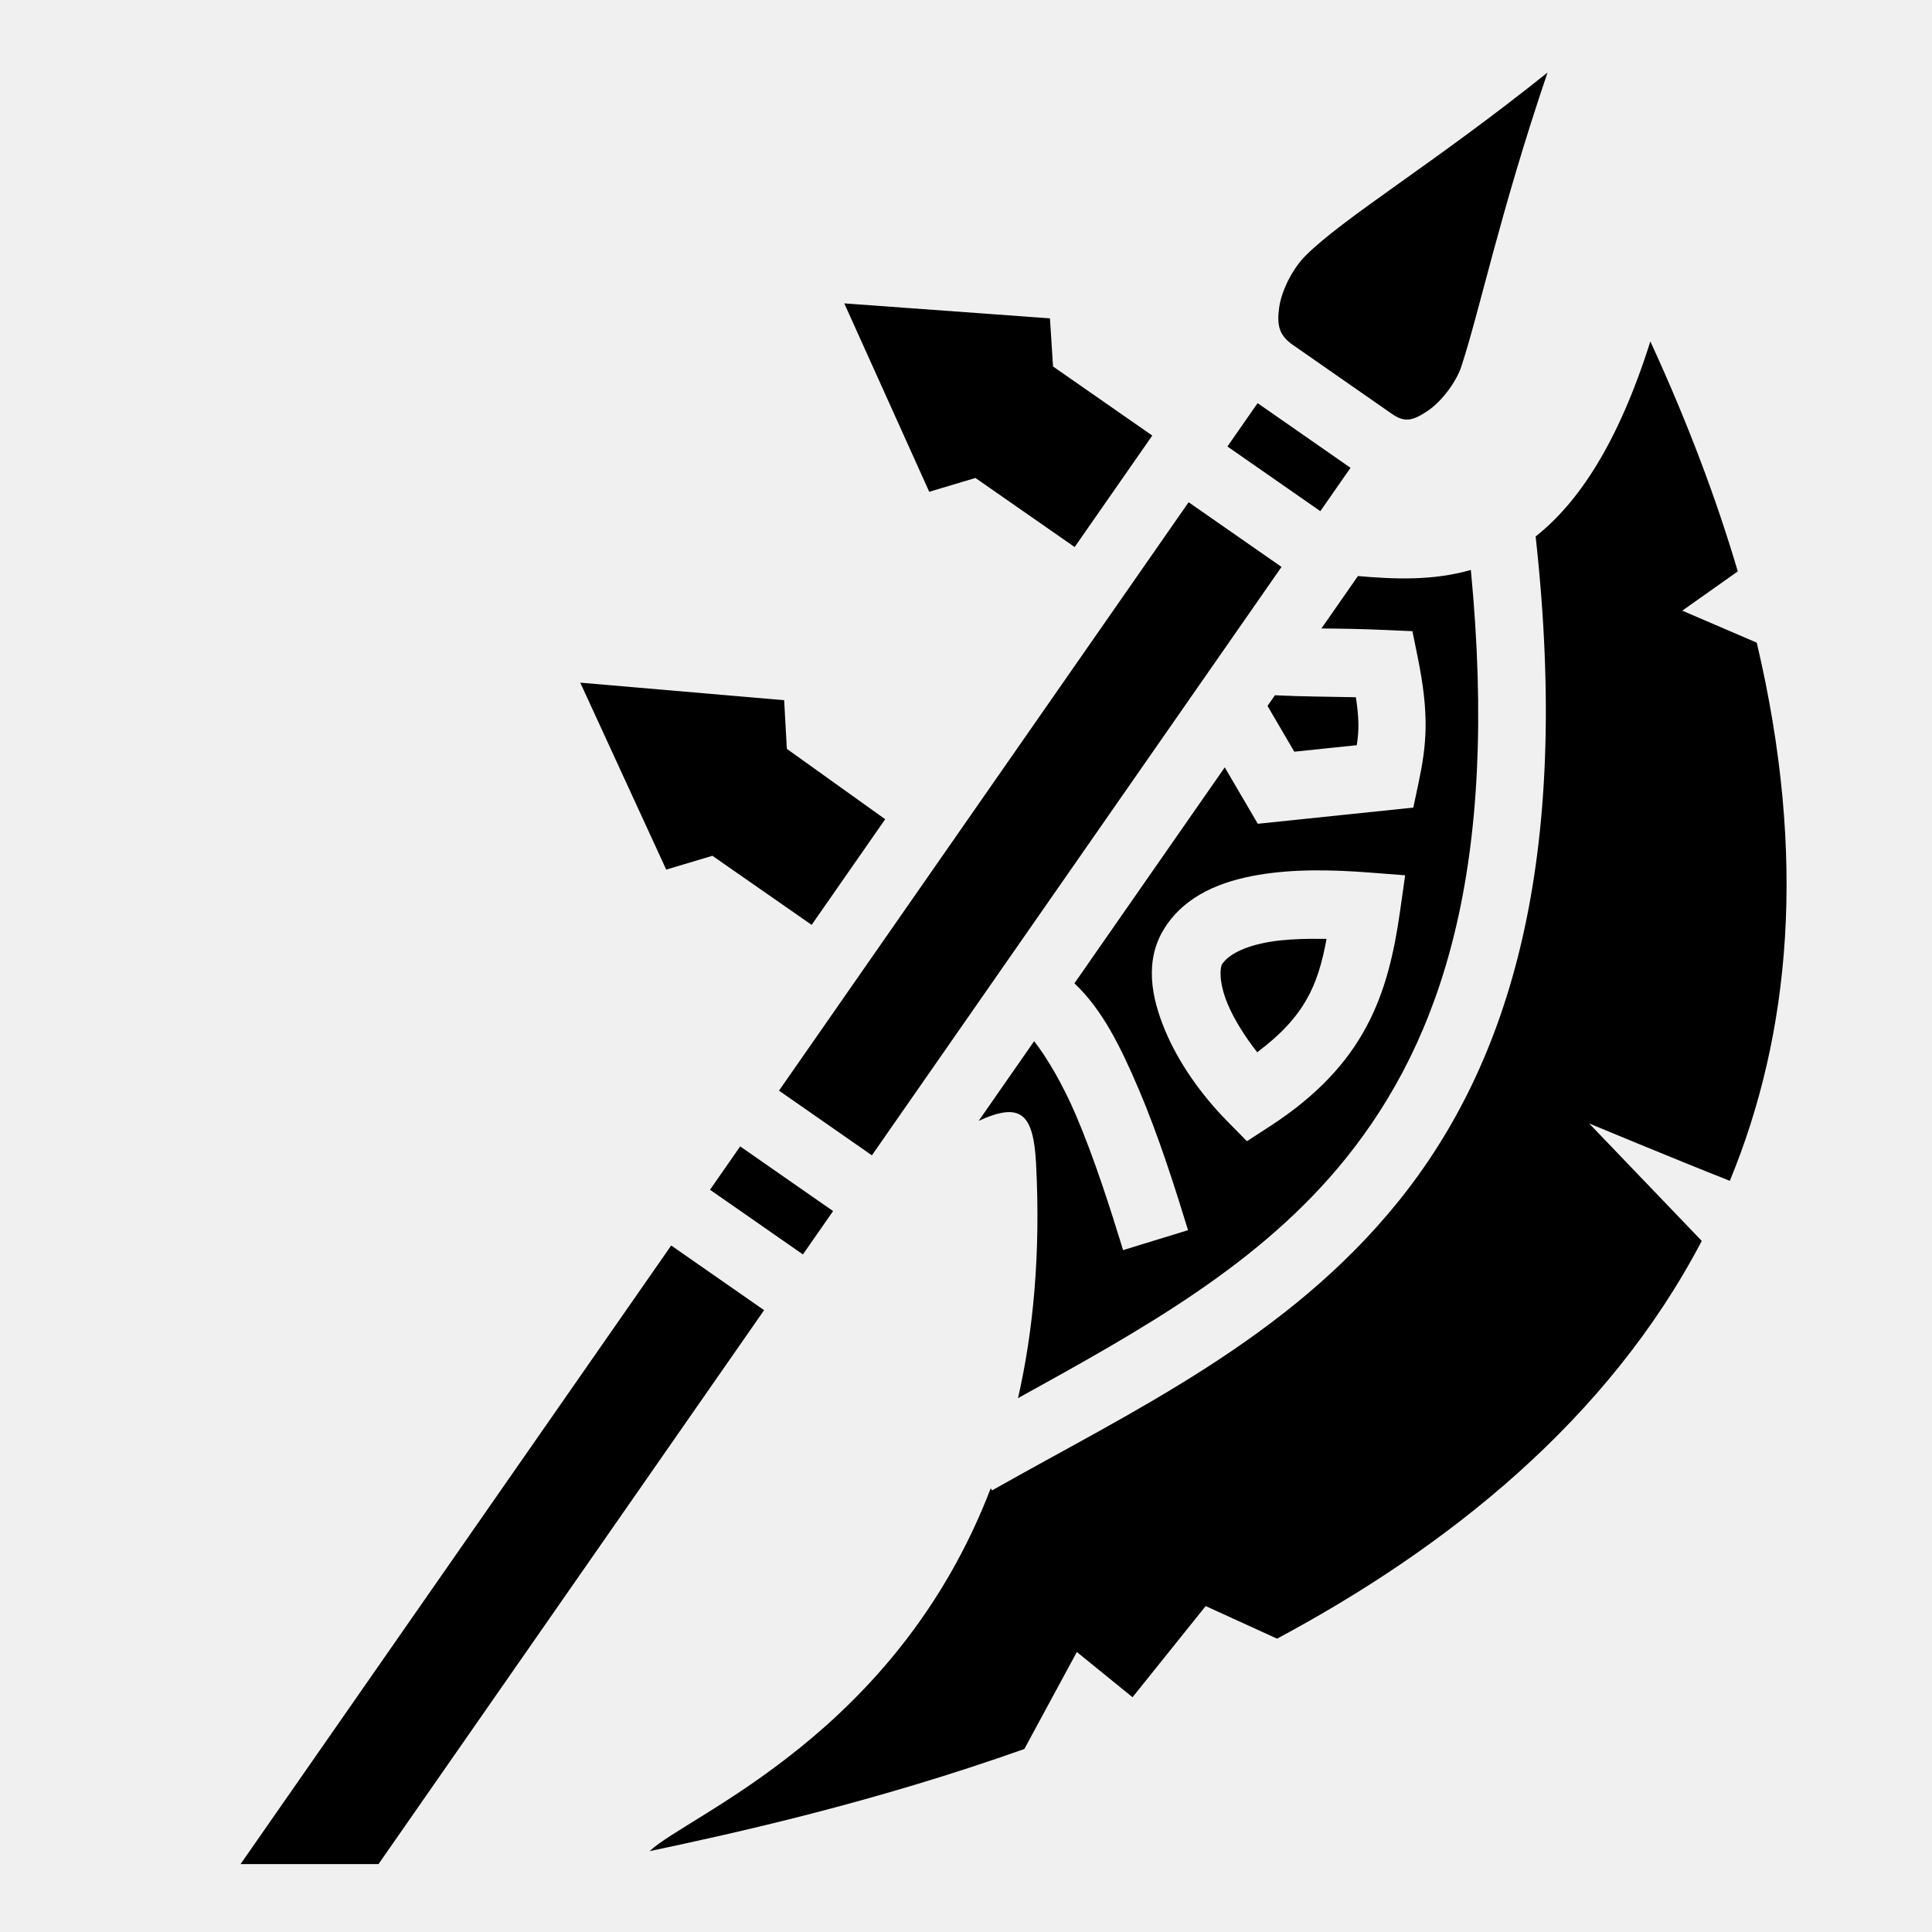
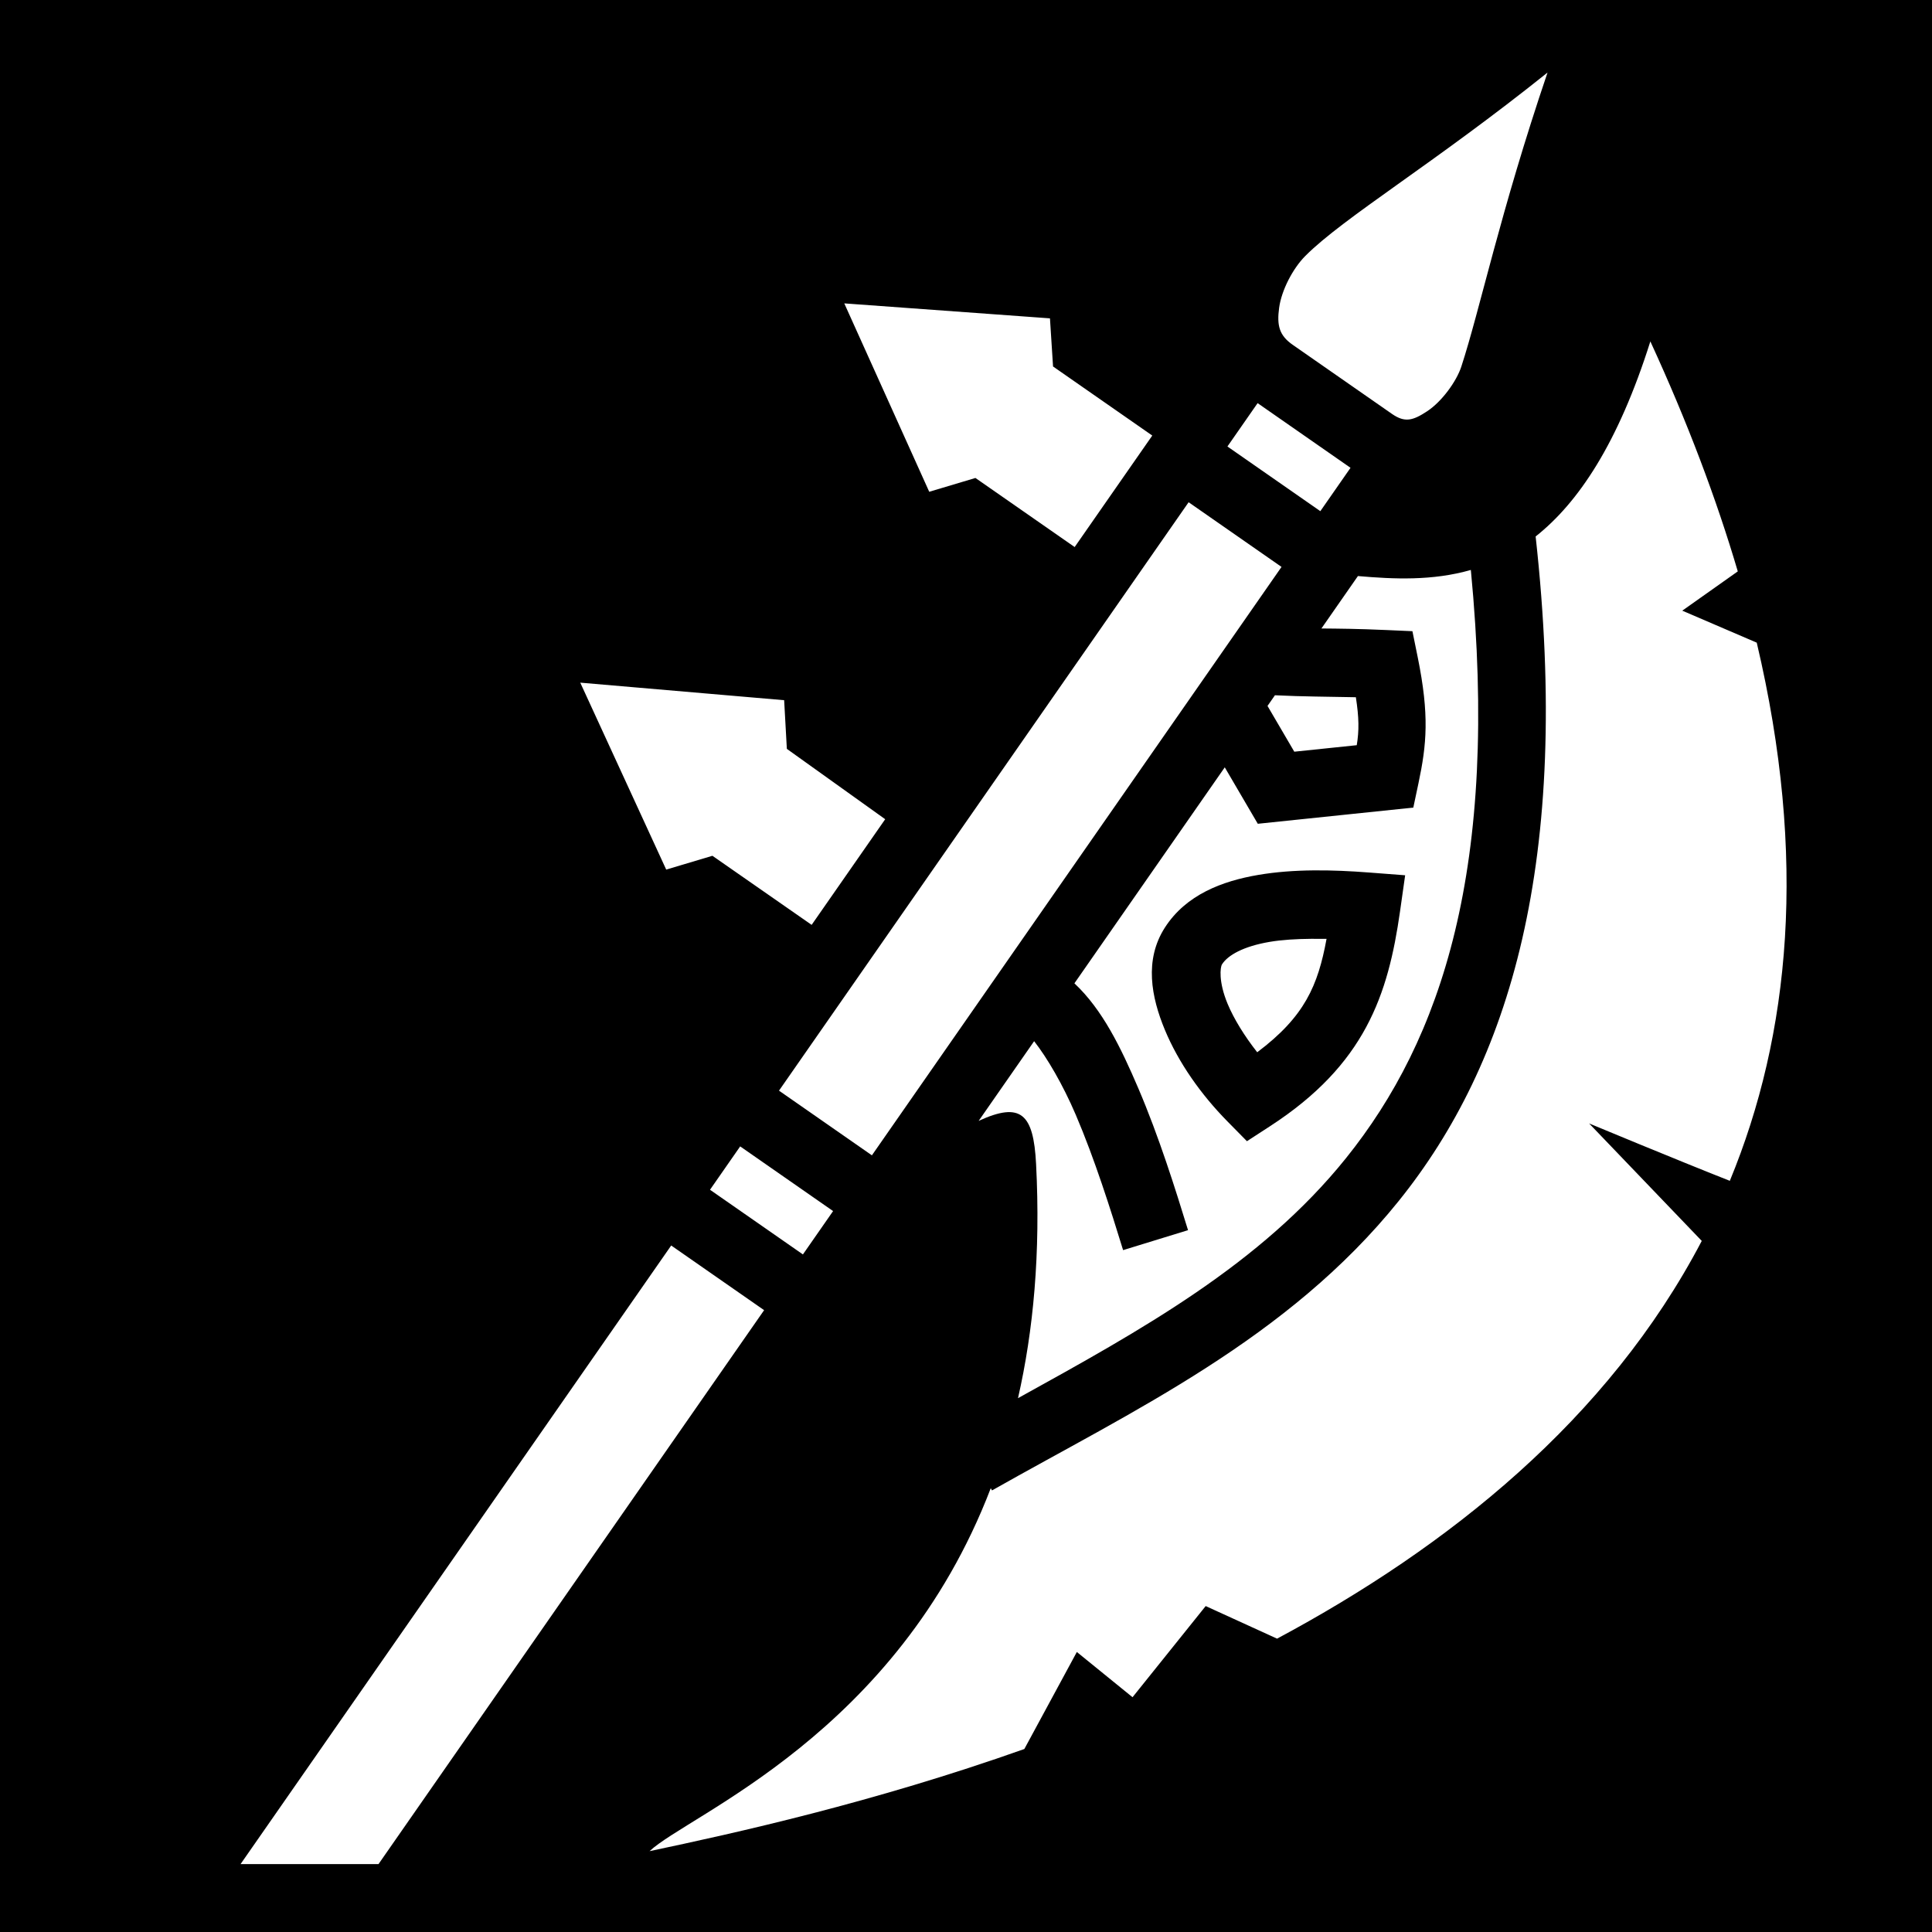
<svg xmlns="http://www.w3.org/2000/svg" viewBox="0 0 512 512">
-   <path fill="#000" d="M410.111 19.227c-30.273 24.244-54.01 38.397-64.185 48.595-3.275 3.282-6.306 9.048-6.942 13.737-.635 4.688 0 7.362 3.696 9.888l.03.022 26.237 18.263c3.331 2.28 5.415 1.79 9.274-.753 3.859-2.544 7.746-7.862 9.043-11.82 4.932-15.06 10.217-40.706 22.847-77.932zM223.744 80.4l22.512 49.926 12.244-3.66 26.297 18.307 20.568-29.545-26.297-18.309-.818-12.752zm213.617 10.075c-8.55 27.087-19.112 42.762-30.402 51.693 9.52 86.157-6.922 139.588-36.24 176.05-29.489 36.674-70.552 55.661-107.828 76.76l-.33-.585c-25.015 65.265-80.115 86.461-90.413 96.18 22.75-4.801 59.344-12.892 99.313-27.067l13.912-25.713 14.76 11.988 19.387-24.158 18.917 8.637c45.358-24.275 87.766-58.087 112.547-105.406l-29.853-31.133s23.152 9.639 37.289 15.21c15.986-38.703 20.594-85.644 7.137-142.62l-19.737-8.479 14.711-10.41c-5.668-19.218-13.309-39.511-23.17-60.947zM333.28 106.834l-7.998 11.49 24.621 17.14 7.998-11.49zm-18.283 26.264L206.443 289.033l24.621 17.14 108.553-155.935zm74.793 17.945c-10.18 2.917-20.429 2.443-29.926 1.617l-9.67 13.893c4.545.037 9.59.076 17.09.408l7.022.31 1.4 6.885c3.138 15.415 2.372 23.17.193 33.455l-1.357 6.409-41.213 4.29-8.754-14.956-39.845 57.238c7.454 6.985 12.313 17.027 16.898 27.732 5.522 12.893 9.917 26.966 13.213 37.684l-17.207 5.289c-3.27-10.632-7.545-24.194-12.553-35.887-3.45-8.053-7.596-15.104-11.025-19.486l-14.701 21.119c11.199-5.136 14.528-1.936 15.216 11.395 1.222 23.658-.71 44.203-4.789 62.09 32.689-18.075 64.305-35.478 86.908-63.589 25.345-31.52 40.708-77.016 33.1-155.896zM153.775 180.91l22.778 49.543 12.244-3.66 26.297 18.307 19.492-27.998-26.063-18.647-.716-12.896zm184.096 3.342l-1.967 2.826 7.098 12.129 16.553-1.723c.637-3.887.606-7.262-.237-12.709-7.835-.175-13.724-.142-21.447-.523zm10.203 46.408c4.954-.05 9.92.196 14.733.565l9.572.732-1.348 9.504c-3.157 22.254-9.29 40.648-34.42 56.969l-6.16 4-5.154-5.235c-7.064-7.174-12.988-15.598-16.594-24.267-3.605-8.67-5.503-18.525-.008-27.092 5.602-8.734 15.21-12.344 24.727-13.969 4.758-.812 9.699-1.157 14.652-1.207zm-.572 18.135c-3.989.038-7.771.254-11.053.814-6.995 1.194-11.06 3.542-12.601 5.946-.48.747-.973 4.573 1.476 10.46 1.675 4.028 4.489 8.562 7.852 12.846 12.538-9.42 16.091-17.623 18.373-30.05-1.364-.021-2.718-.029-4.047-.016zm-151.344 55.012l-7.998 11.49 24.621 17.14 7.998-11.49zm-18.283 26.263L63.755 494h36.556l102.187-146.791z" />
+   <path d="M0 0h512v512H0z" />
+   <path fill="#fff" d="M410.111 19.227c-30.273 24.244-54.01 38.397-64.185 48.595-3.275 3.282-6.306 9.048-6.942 13.737-.635 4.688 0 7.362 3.696 9.888l.03.022 26.237 18.263c3.331 2.28 5.415 1.79 9.274-.753 3.859-2.544 7.746-7.862 9.043-11.82 4.932-15.06 10.217-40.706 22.847-77.932zM223.744 80.4l22.512 49.926 12.244-3.66 26.297 18.307 20.568-29.545-26.297-18.309-.818-12.752zm213.617 10.075c-8.55 27.087-19.112 42.762-30.402 51.693 9.52 86.157-6.922 139.588-36.24 176.05-29.489 36.674-70.552 55.661-107.828 76.76l-.33-.585c-25.015 65.265-80.115 86.461-90.413 96.18 22.75-4.801 59.344-12.892 99.313-27.067l13.912-25.713 14.76 11.988 19.387-24.158 18.917 8.637c45.358-24.275 87.766-58.087 112.547-105.406l-29.853-31.133s23.152 9.639 37.289 15.21c15.986-38.703 20.594-85.644 7.137-142.62l-19.737-8.479 14.711-10.41c-5.668-19.218-13.309-39.511-23.17-60.947zM333.28 106.834l-7.998 11.49 24.621 17.14 7.998-11.49zm-18.283 26.264L206.443 289.033l24.621 17.14 108.553-155.935zm74.793 17.945c-10.18 2.917-20.429 2.443-29.926 1.617l-9.67 13.893c4.545.037 9.59.076 17.09.408l7.022.31 1.4 6.885c3.138 15.415 2.372 23.17.193 33.455l-1.357 6.409-41.213 4.29-8.754-14.956-39.845 57.238c7.454 6.985 12.313 17.027 16.898 27.732 5.522 12.893 9.917 26.966 13.213 37.684l-17.207 5.289c-3.27-10.632-7.545-24.194-12.553-35.887-3.45-8.053-7.596-15.104-11.025-19.486l-14.701 21.119c11.199-5.136 14.528-1.936 15.216 11.395 1.222 23.658-.71 44.203-4.789 62.09 32.689-18.075 64.305-35.478 86.908-63.589 25.345-31.52 40.708-77.016 33.1-155.896zM153.775 180.91l22.778 49.543 12.244-3.66 26.297 18.307 19.492-27.998-26.063-18.647-.716-12.896zm184.096 3.342l-1.967 2.826 7.098 12.129 16.553-1.723c.637-3.887.606-7.262-.237-12.709-7.835-.175-13.724-.142-21.447-.523zm10.203 46.408c4.954-.05 9.92.196 14.733.565l9.572.732-1.348 9.504c-3.157 22.254-9.29 40.648-34.42 56.969l-6.16 4-5.154-5.235c-7.064-7.174-12.988-15.598-16.594-24.267-3.605-8.67-5.503-18.525-.008-27.092 5.602-8.734 15.21-12.344 24.727-13.969 4.758-.812 9.699-1.157 14.652-1.207zm-.572 18.135c-3.989.038-7.771.254-11.053.814-6.995 1.194-11.06 3.542-12.601 5.946-.48.747-.973 4.573 1.476 10.46 1.675 4.028 4.489 8.562 7.852 12.846 12.538-9.42 16.091-17.623 18.373-30.05-1.364-.021-2.718-.029-4.047-.016zm-151.344 55.012l-7.998 11.49 24.621 17.14 7.998-11.49zm-18.283 26.263L63.755 494h36.556l102.187-146.791z" />
</svg>
